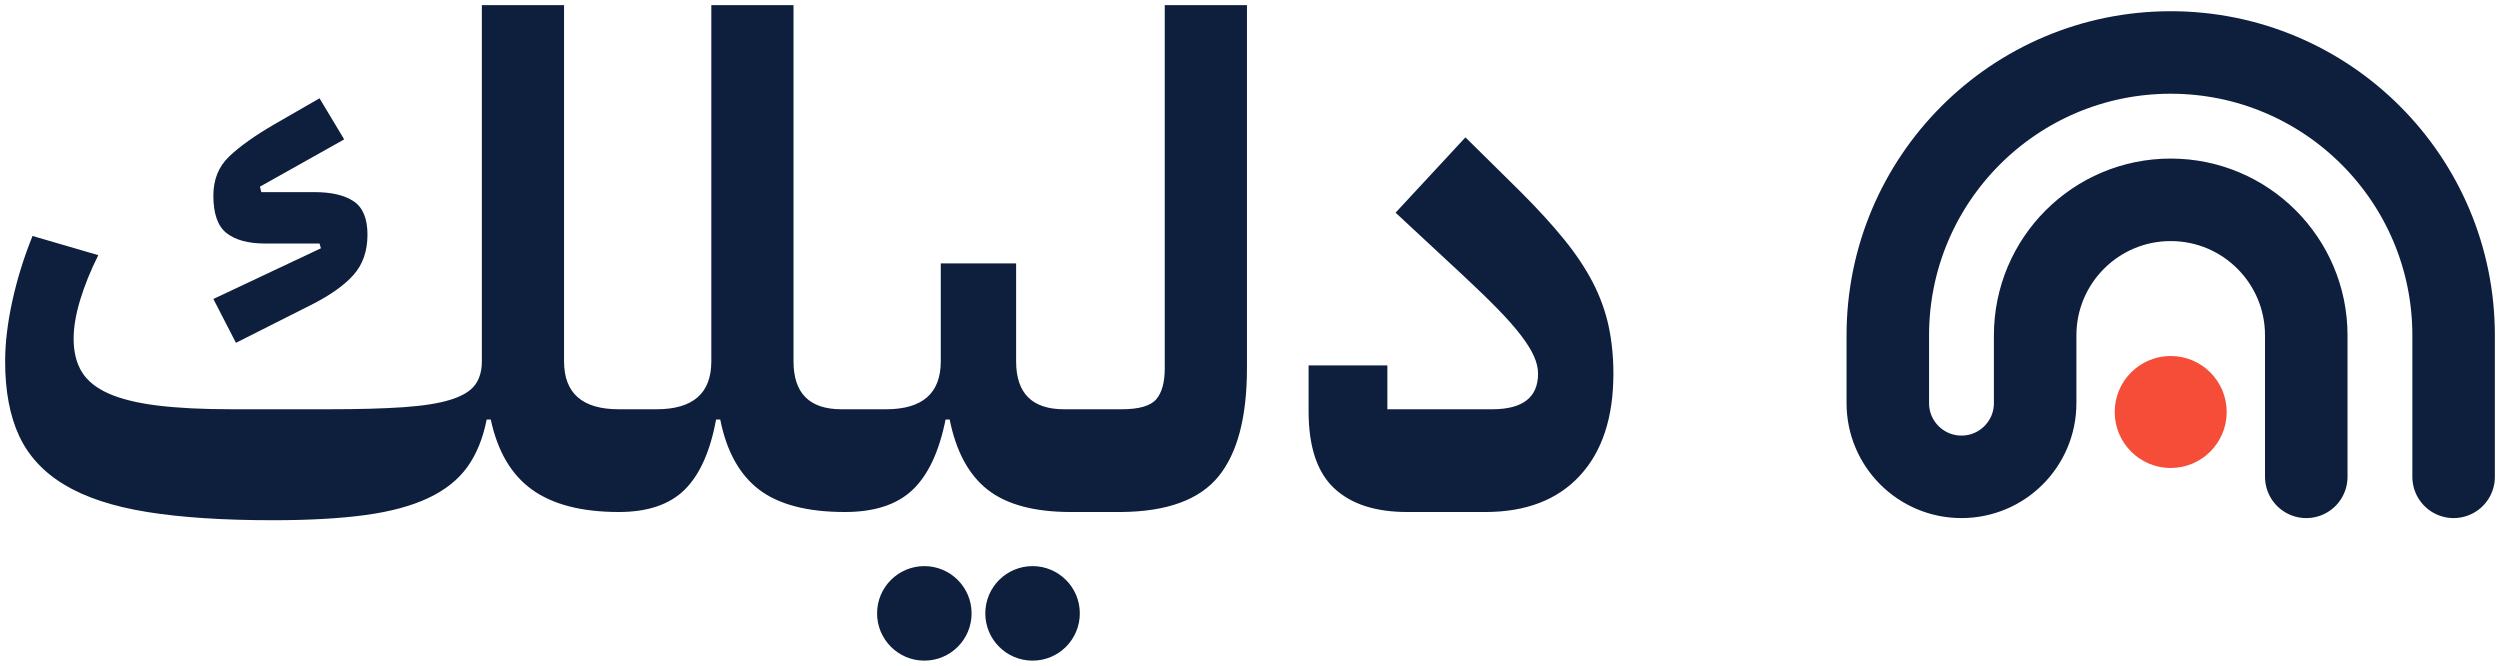
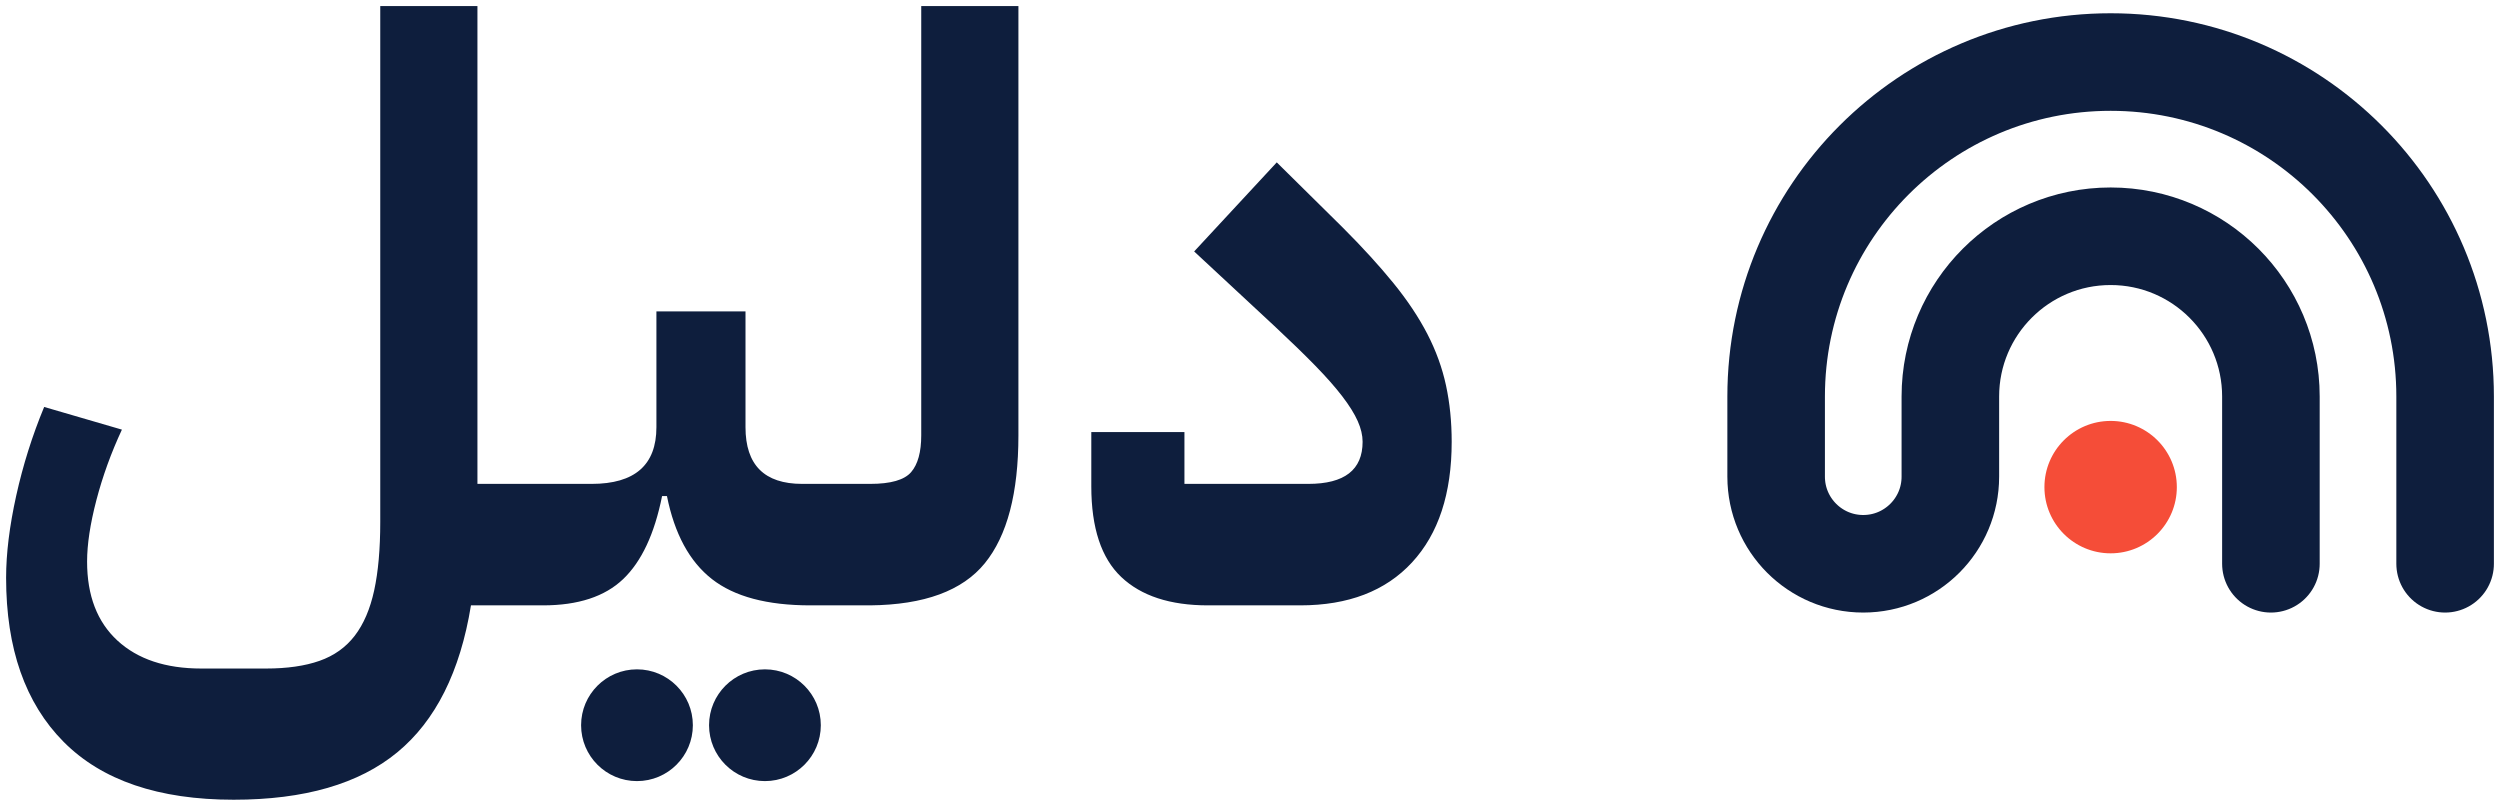
- <svg xmlns="http://www.w3.org/2000/svg" aria-label="دليلك" fill="none" height="64" role="img" viewBox="3.25 -74.75 364.991 97.2" width="240.32">
-   <path d="M43.1 1.2Q32.2 1.2 24.75 0Q17.3 -1.2 12.7 -3.95Q8.1 -6.7 6.05 -11.1Q4 -15.5 4 -22Q4 -26 5.05 -30.8Q6.1 -35.6 8 -40.3L17.6 -37.5Q15.9 -34.1 14.95 -30.95Q14 -27.8 14 -25.3Q14 -22.4 15.2 -20.45Q16.4 -18.5 19.1 -17.3Q21.8 -16.1 26.2 -15.55Q30.6 -15 37.1 -15L51.1 -15Q57.8 -15 62.15 -15.3Q66.5 -15.6 69.05 -16.4Q71.6 -17.2 72.6 -18.55Q73.6 -19.9 73.6 -22L73.6 -74L85.6 -74L85.6 -22Q85.6 -15 93.6 -15L96.6 -15L96.6 -3L93.6 0Q85.5 0 80.95 -3.25Q76.4 -6.5 74.9 -13.5L74.3 -13.5Q73.5 -9.4 71.5 -6.6Q69.5 -3.8 65.8 -2.05Q62.1 -0.3 56.55 0.45Q51 1.2 43.1 1.2ZM34.4 -31.1L50.1 -38.5L49.9 -39.2L41.9 -39.2Q38.3 -39.2 36.35 -40.7Q34.4 -42.2 34.4 -46.2Q34.4 -49.7 36.7 -51.9Q39 -54.1 43.3 -56.6L49.9 -60.4L53.5 -54.4L41.2 -47.5L41.4 -46.7L49.2 -46.7Q52.9 -46.7 54.9 -45.35Q56.9 -44 56.9 -40.5Q56.9 -36.9 54.85 -34.6Q52.8 -32.3 48.6 -30.2L37.7 -24.7L34.4 -31.1ZM93.6 -12L96.6 -15L99.1 -15Q107.1 -15 107.1 -22L107.1 -74L119.1 -74L119.1 -22Q119.1 -15 126.1 -15L129.6 -15L129.6 -3L126.6 0Q118.4 0 114.1 -3.25Q109.8 -6.5 108.4 -13.5L107.8 -13.5Q106.5 -6.5 103.2 -3.25Q99.9 0 93.6 0L93.6 -12ZM126.6 -12L129.6 -15L132.6 -15Q140.6 -15 140.6 -22L140.6 -36.3L151.6 -36.3L151.6 -22Q151.6 -15 158.6 -15L162.6 -15L162.6 -3L159.6 0Q151.6 0 147.45 -3.25Q143.3 -6.5 141.9 -13.5L141.3 -13.5Q139.9 -6.5 136.5 -3.25Q133.1 0 126.6 0L126.6 -12ZM159.6 -12L162.6 -15L167 -15Q170.8 -15 172.05 -16.45Q173.3 -17.9 173.3 -21L173.3 -74L185.3 -74L185.3 -21Q185.3 -10.3 181.15 -5.2Q177 -0.1 167 0L159.6 0L159.6 -12ZM208.7 0Q201.7 0 198 -3.5Q194.3 -7 194.3 -14.7L194.3 -21.4L205.8 -21.4L205.8 -15L221.1 -15Q227.8 -15 227.8 -20.2Q227.8 -21.4 227.2 -22.75Q226.6 -24.1 225.3 -25.8Q224 -27.5 221.95 -29.6Q219.9 -31.7 216.9 -34.5L207 -43.7L217.2 -54.7L225.3 -46.7Q229 -43 231.6 -39.8Q234.2 -36.6 235.8 -33.5Q237.4 -30.4 238.1 -27.15Q238.8 -23.9 238.8 -20.2Q238.8 -10.6 233.9 -5.3Q229 0 220.1 0L208.7 0Z" fill="#0e1e3d" stroke="none" />
-   <circle cx="154" cy="14.8" fill="#0e1e3d" r="6.9" stroke="none" />
-   <circle cx="138.2" cy="14.8" r="6.9" fill="#0e1e3d" stroke="none" />
-   <g transform="translate(265.0958 -91.18177) scale(1.72093)">
+ <svg xmlns="http://www.w3.org/2000/svg" aria-label="دليل" fill="none" height="64" role="img" viewBox="2.75 -74.75 308.691 99.5" width="198.56">
+   <path d="M31.6 24Q17.7 24 10.6 16.85Q3.5 9.7 3.5 -3.4Q3.5 -7.9 4.75 -13.55Q6 -19.2 8.2 -24.5L17.8 -21.7Q15.8 -17.4 14.65 -13Q13.5 -8.6 13.5 -5.4Q13.5 0.9 17.25 4.35Q21 7.8 27.6 7.8L35.6 7.8Q39.5 7.8 42.2 6.85Q44.9 5.9 46.55 3.75Q48.2 1.6 48.95 -1.85Q49.7 -5.3 49.7 -10.3L49.7 -74L61.7 -74L61.7 -15L72.8 -15L72.8 -3L69.8 0L60.9 0Q58.9 12.3 51.8 18.15Q44.7 24 31.6 24ZM69.8 -12L72.8 -15L75.8 -15Q83.8 -15 83.8 -22L83.8 -36.3L94.8 -36.3L94.8 -22Q94.8 -15 101.8 -15L105.8 -15L105.8 -3L102.8 0Q94.8 0 90.65 -3.25Q86.5 -6.5 85.1 -13.5L84.5 -13.5Q83.1 -6.5 79.7 -3.25Q76.3 0 69.8 0L69.8 -12ZM102.8 -12L105.8 -15L110.2 -15Q114 -15 115.25 -16.45Q116.5 -17.9 116.5 -21L116.5 -74L128.5 -74L128.5 -21Q128.5 -10.3 124.35 -5.2Q120.2 -0.1 110.2 0L102.8 0L102.8 -12ZM151.9 0Q144.9 0 141.2 -3.5Q137.5 -7 137.5 -14.7L137.5 -21.4L149 -21.4L149 -15L164.3 -15Q171 -15 171 -20.2Q171 -21.4 170.4 -22.75Q169.8 -24.1 168.5 -25.8Q167.2 -27.5 165.15 -29.6Q163.1 -31.7 160.1 -34.5L150.2 -43.7L160.4 -54.7L168.5 -46.7Q172.2 -43 174.8 -39.8Q177.4 -36.6 179 -33.5Q180.6 -30.4 181.3 -27.15Q182 -23.9 182 -20.2Q182 -10.6 177.1 -5.3Q172.2 0 163.3 0L151.9 0Z" fill="#0e1e3d" stroke="none" />
+   <circle cx="97.2" cy="14.8" fill="#0e1e3d" r="6.9" stroke="none" />
+   <circle cx="81.4" cy="14.8" r="6.9" fill="#0e1e3d" stroke="none" />
+   <g transform="translate(208.2958 -91.18177) scale(1.72093)">
    <path d="M56 50V38a24 24 0 0 0-48 0v5.75a6.25 6.25 0 0 0 12.5 0V38a11.5 11.5 0 0 1 23 0v12" fill="none" stroke="#0e1e3d" stroke-linecap="round" stroke-linejoin="round" stroke-width="7" />
    <circle cx="32" cy="44.5" r="4.75" fill="#f54d38" stroke="none" />
  </g>
</svg>
